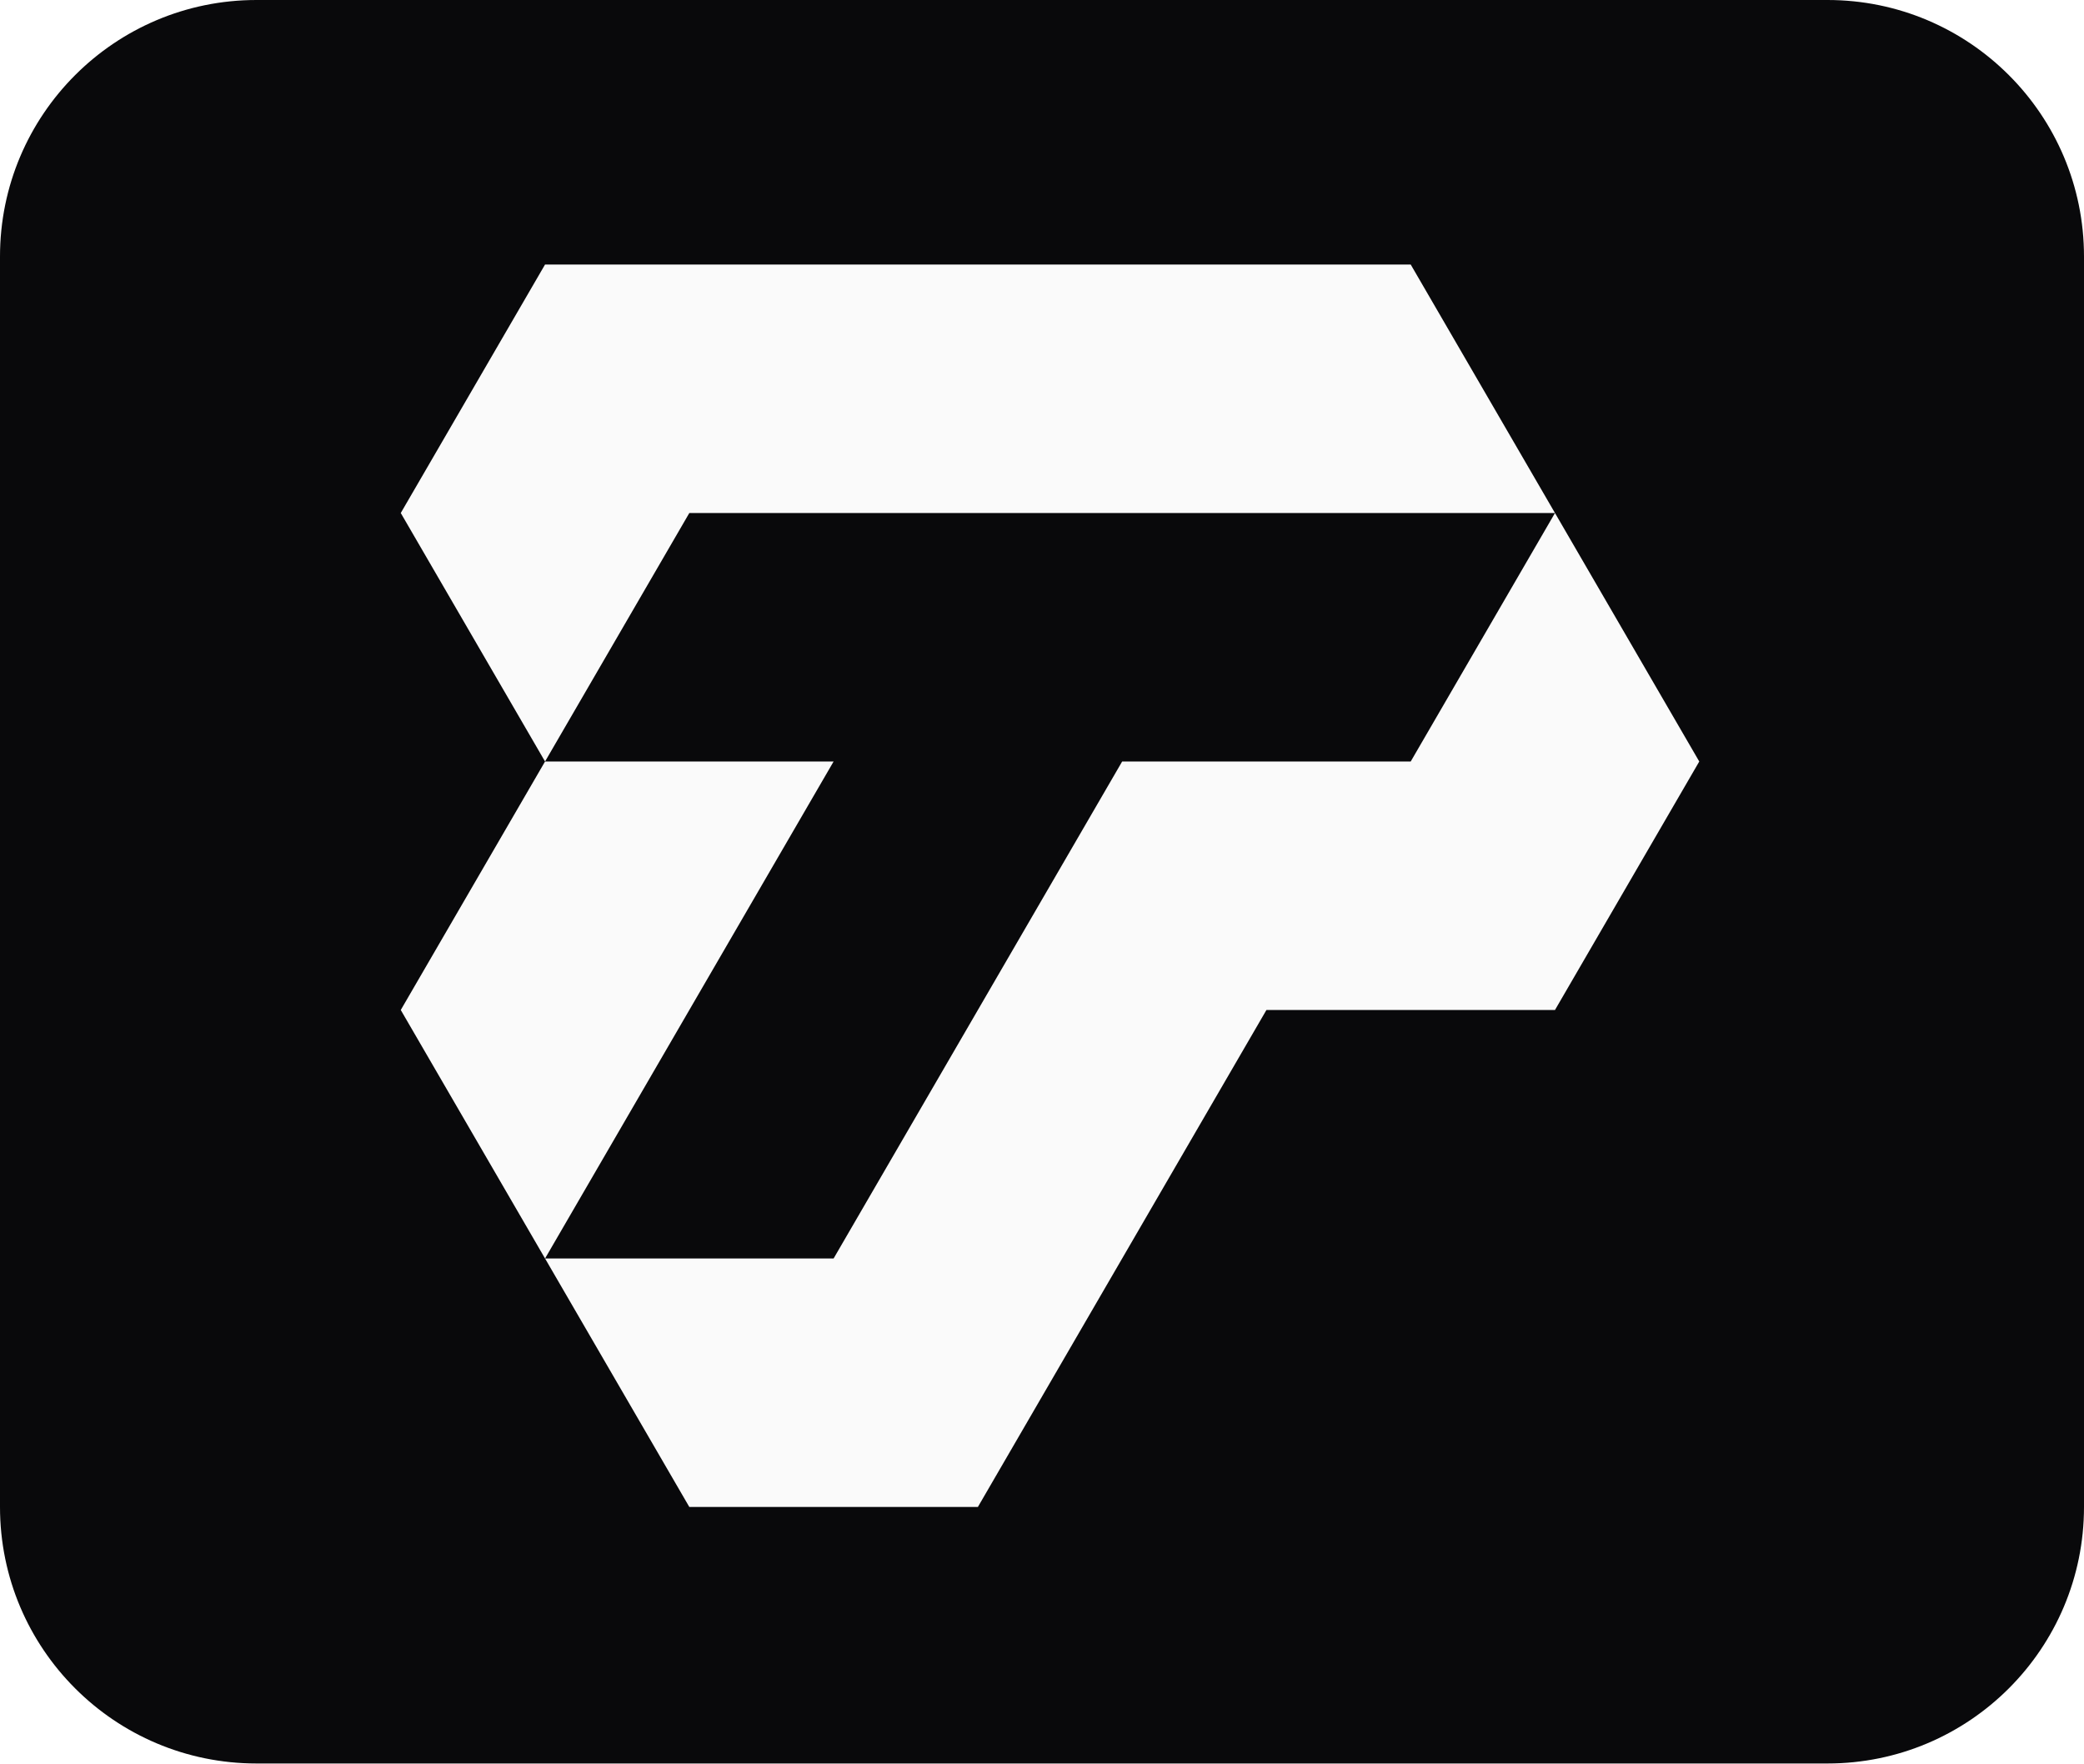
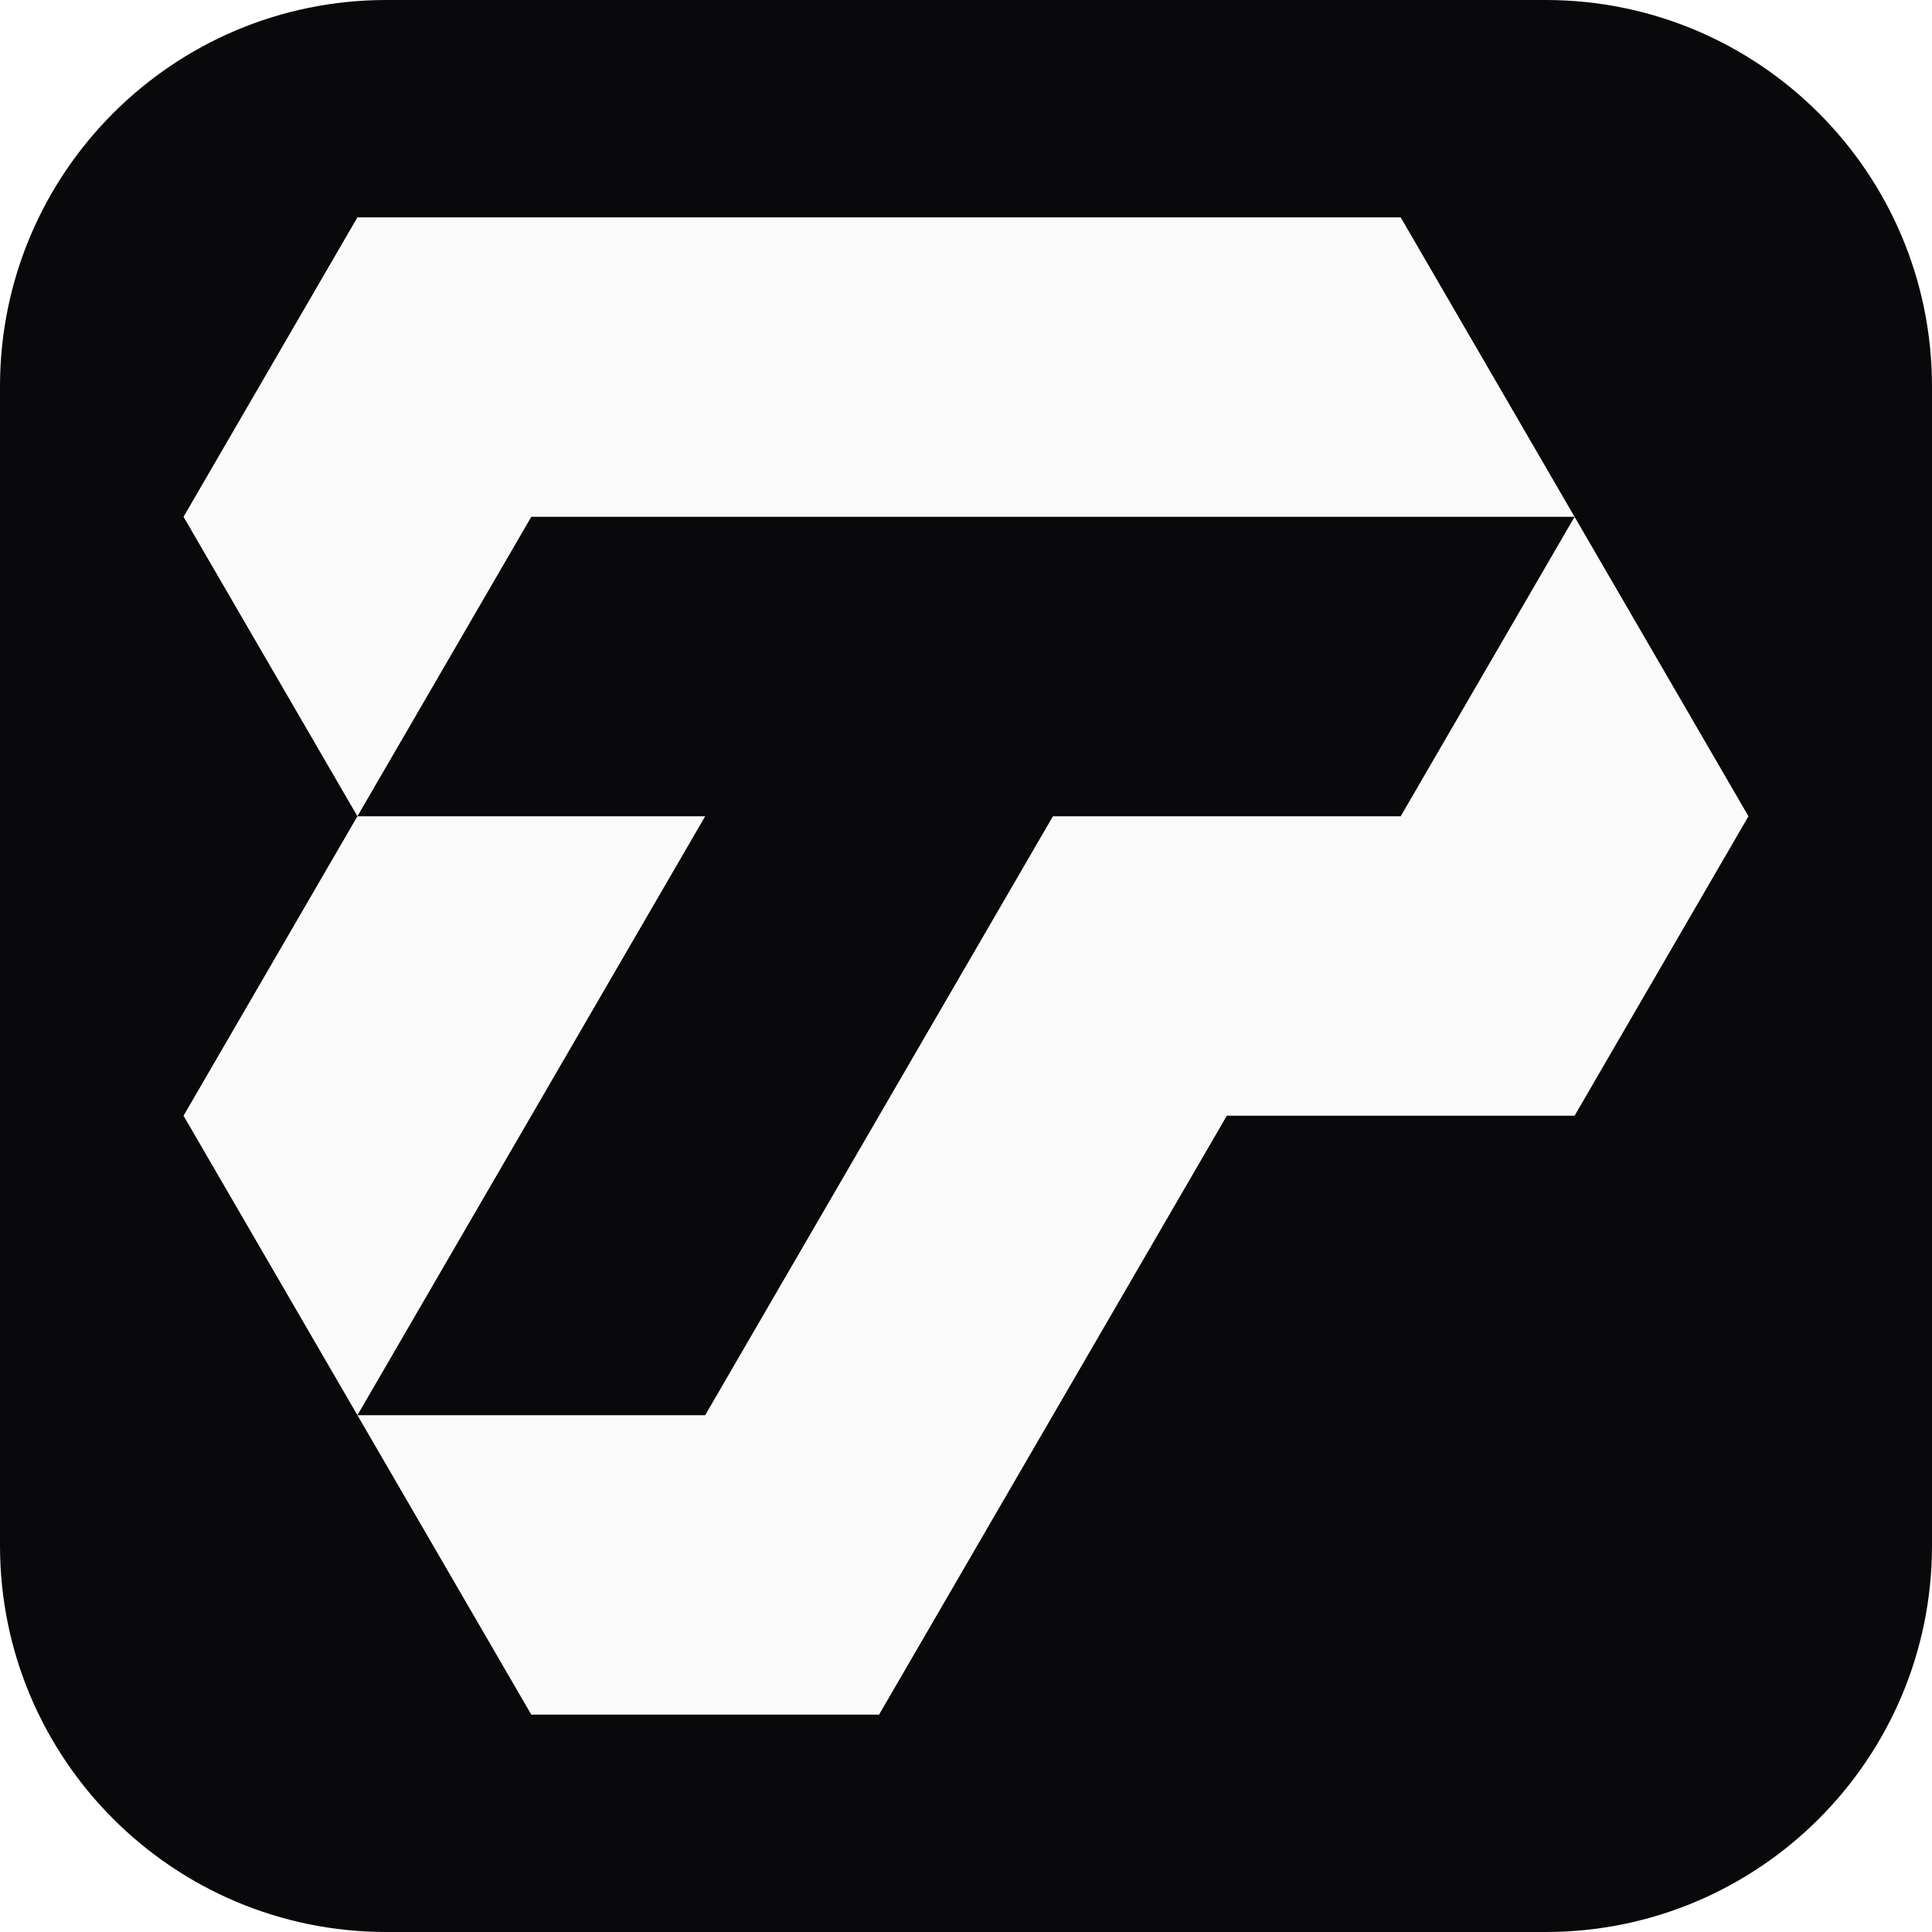
- <svg xmlns="http://www.w3.org/2000/svg" viewBox="0 0 260 220" width="100%" height="100%">
-   <rect width="260" height="220" rx="32" fill="#09090B" />
-   <polygon points="68,95 50,64 68,33 176,33 194,64 86,64" fill="#FAFAFA" />
-   <polygon points="68,95 104,95 68,157 50,126" fill="#FAFAFA" />
-   <polygon points="194,64 212,95 194,126 158,126 122,188 86,188 68,157 104,157 140,95 176,95" fill="#FAFAFA" />
+ <svg xmlns="http://www.w3.org/2000/svg" viewBox="0 0 200 200">
+   <rect width="200" height="200" rx="40" fill="#09090B" />
+   <g fill="#FAFAFA" transform="translate(-31 -10.5)">
+     <polygon points="68,95 50,64 68,33 176,33 194,64 86,64" />
+     <polygon points="68,95 104,95 68,157 50,126" />
+     <polygon points="194,64 212,95 194,126 158,126 122,188 86,188 68,157 104,157 140,95 176,95" />
+   </g>
</svg>
